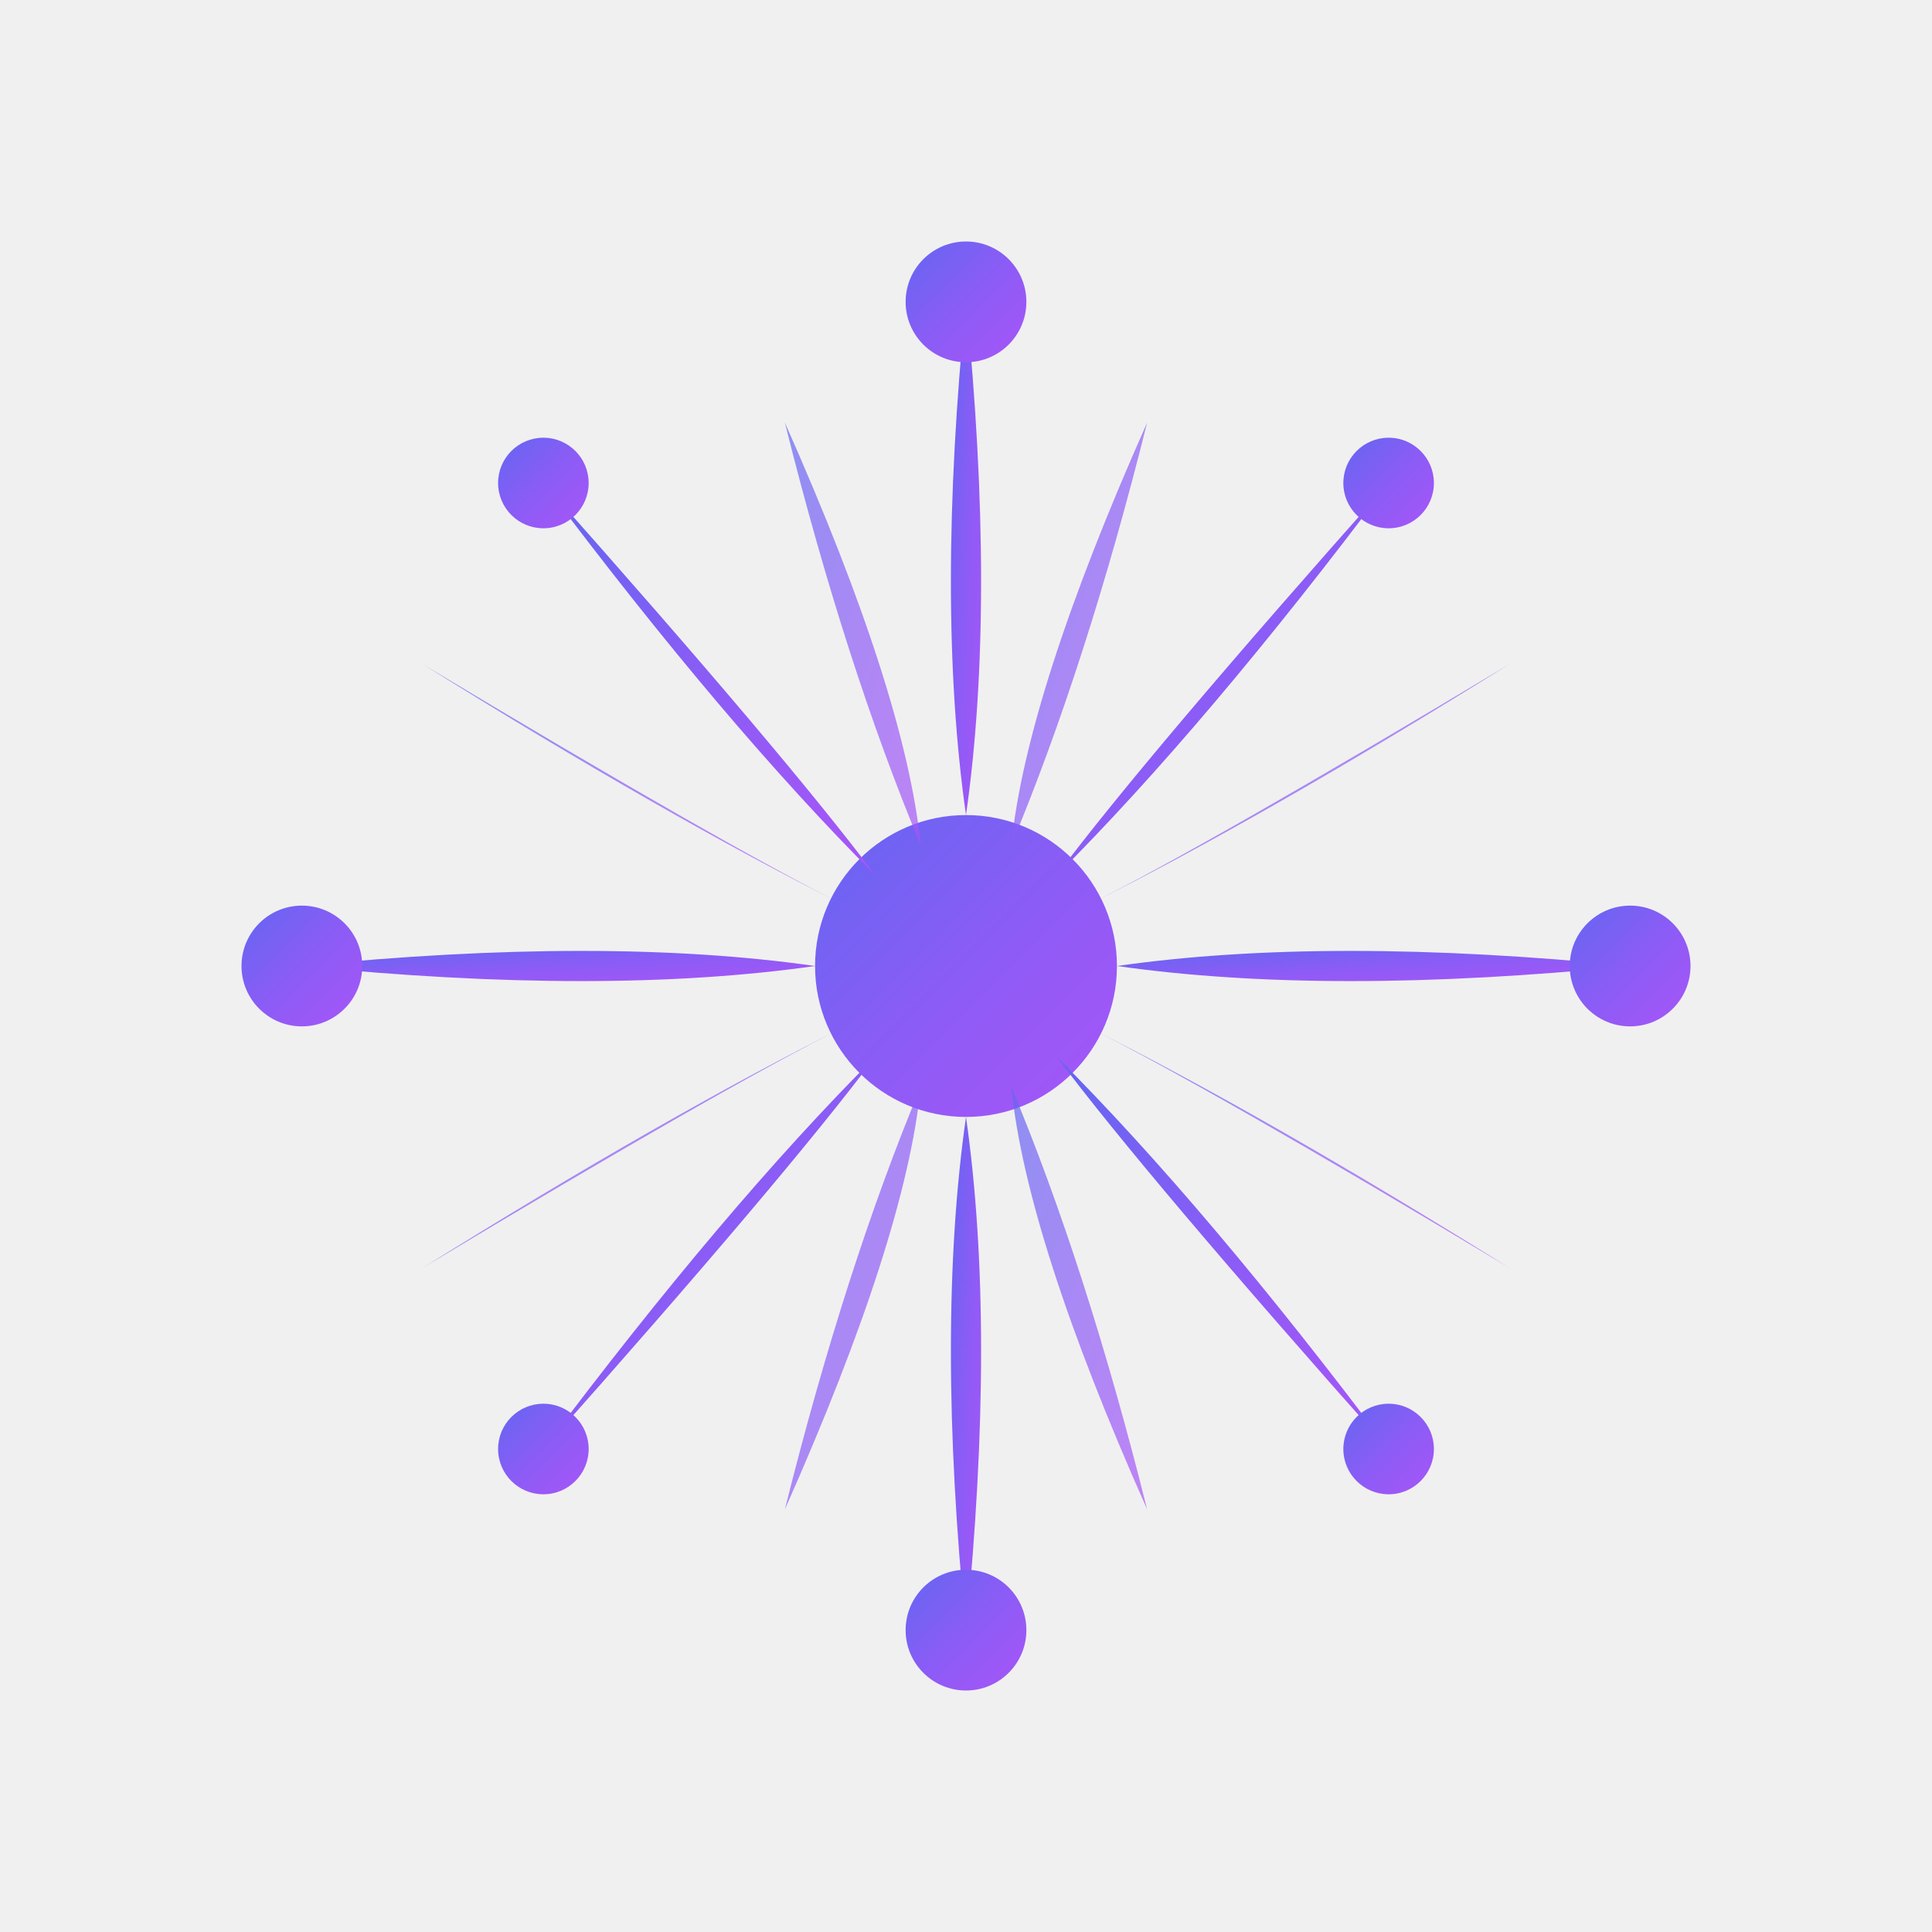
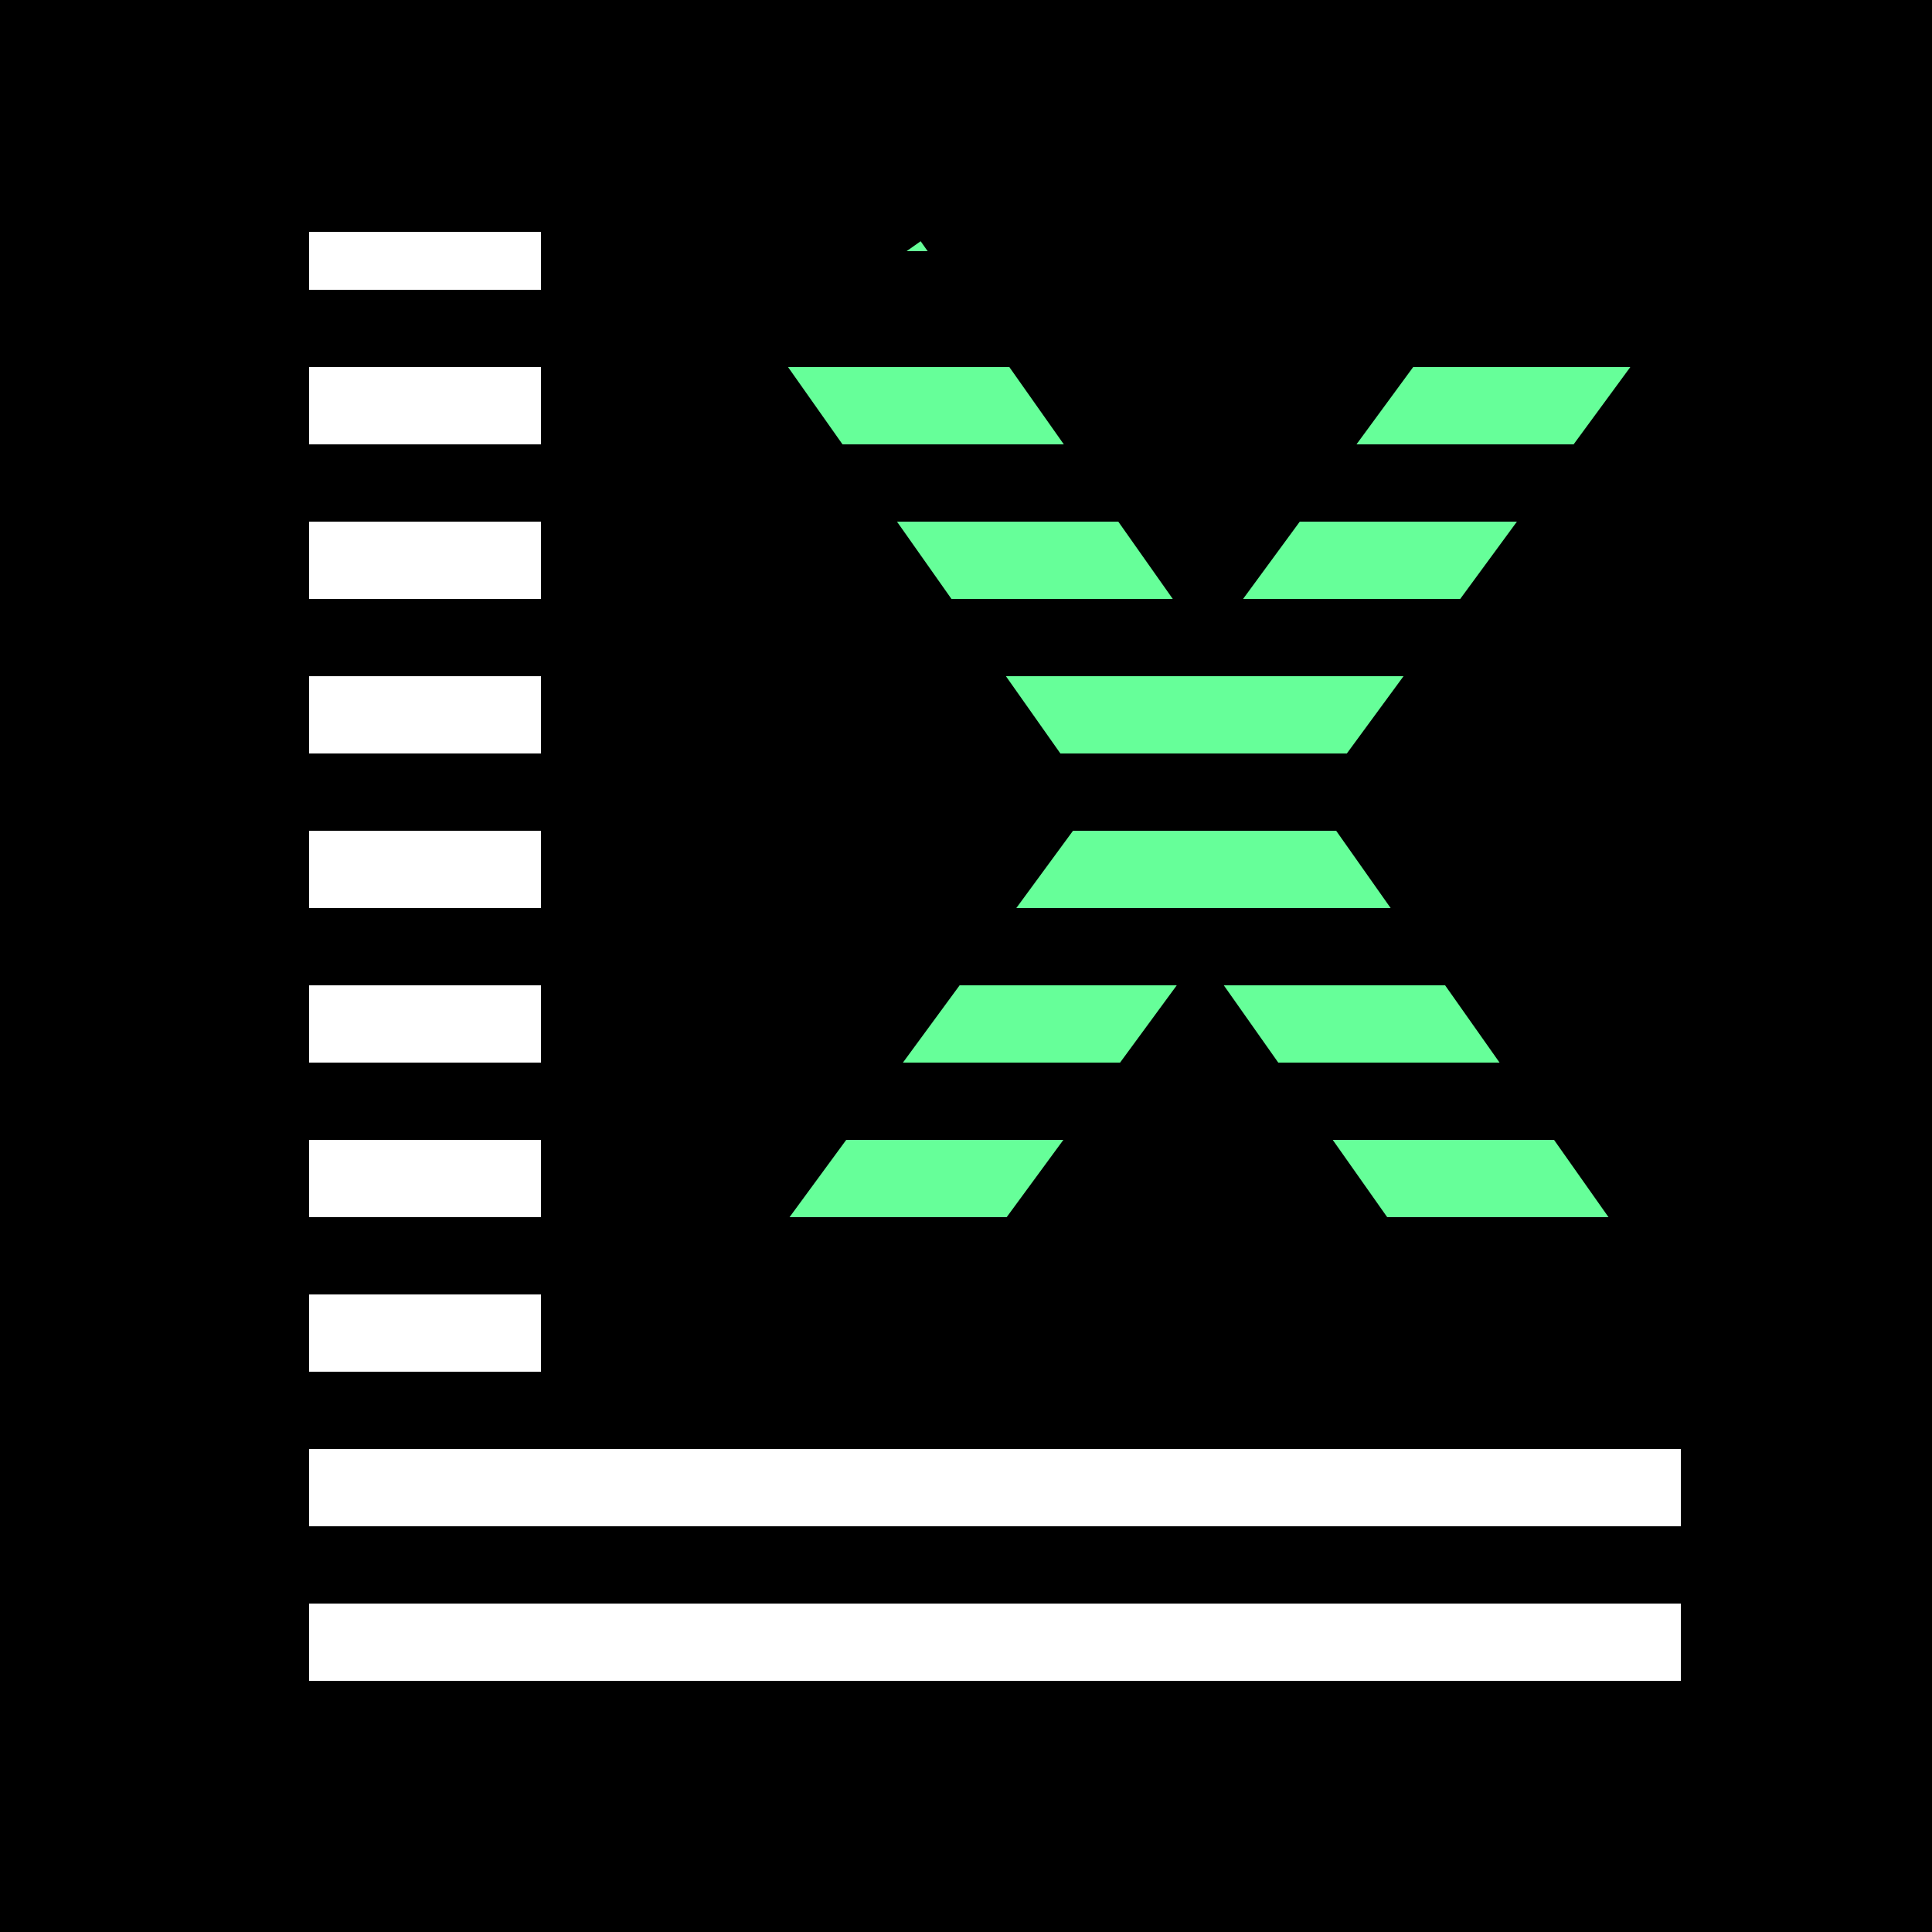
- <svg xmlns="http://www.w3.org/2000/svg" width="64" height="64" viewBox="0 0 64 64" fill="none">
-   <defs>
-     <linearGradient id="linexGradient" x1="0%" y1="0%" x2="100%" y2="100%">
-       <stop offset="0%" style="stop-color:#6366F1" />
-       <stop offset="50%" style="stop-color:#8B5CF6" />
-       <stop offset="100%" style="stop-color:#A855F7" />
-     </linearGradient>
-   </defs>
-   <circle cx="32" cy="32" r="5" fill="url(#linexGradient)" />
-   <path d="M32 27 Q33 20 32 10 Q31 20 32 27" fill="url(#linexGradient)" />
-   <path d="M35 29 Q40 24 46 16 Q38 25 35 29" fill="url(#linexGradient)" />
-   <path d="M37 32 Q44 31 54 32 Q44 33 37 32" fill="url(#linexGradient)" />
-   <path d="M35 35 Q40 40 46 48 Q38 39 35 35" fill="url(#linexGradient)" />
-   <path d="M32 37 Q33 44 32 54 Q31 44 32 37" fill="url(#linexGradient)" />
-   <path d="M29 35 Q24 40 18 48 Q26 39 29 35" fill="url(#linexGradient)" />
-   <path d="M27 32 Q20 31 10 32 Q20 33 27 32" fill="url(#linexGradient)" />
-   <path d="M29 29 Q24 24 18 16 Q26 25 29 29" fill="url(#linexGradient)" />
-   <path d="M33.5 28 Q36 22 38 14 Q34 23 33.5 28" fill="url(#linexGradient)" opacity="0.7" />
-   <path d="M36 30 Q42 27 50 22 Q40 28 36 30" fill="url(#linexGradient)" opacity="0.7" />
-   <path d="M36 34 Q42 37 50 42 Q40 36 36 34" fill="url(#linexGradient)" opacity="0.7" />
-   <path d="M33.5 36 Q36 42 38 50 Q34 41 33.5 36" fill="url(#linexGradient)" opacity="0.7" />
-   <path d="M30.5 36 Q28 42 26 50 Q30 41 30.5 36" fill="url(#linexGradient)" opacity="0.7" />
-   <path d="M28 34 Q22 37 14 42 Q24 36 28 34" fill="url(#linexGradient)" opacity="0.7" />
-   <path d="M28 30 Q22 27 14 22 Q24 28 28 30" fill="url(#linexGradient)" opacity="0.7" />
-   <path d="M30.5 28 Q28 22 26 14 Q30 23 30.5 28" fill="url(#linexGradient)" opacity="0.7" />
-   <circle cx="32" cy="10" r="2" fill="url(#linexGradient)" />
-   <circle cx="46" cy="16" r="1.5" fill="url(#linexGradient)" />
-   <circle cx="54" cy="32" r="2" fill="url(#linexGradient)" />
-   <circle cx="46" cy="48" r="1.5" fill="url(#linexGradient)" />
-   <circle cx="32" cy="54" r="2" fill="url(#linexGradient)" />
-   <circle cx="18" cy="48" r="1.5" fill="url(#linexGradient)" />
-   <circle cx="10" cy="32" r="2" fill="url(#linexGradient)" />
-   <circle cx="18" cy="16" r="1.5" fill="url(#linexGradient)" />
+ <svg xmlns="http://www.w3.org/2000/svg" width="100" height="100" viewBox="0 0 100 100" fill="none">
+   <rect width="100" height="100" fill="black" />
+   <rect x="16" y="12" width="12" height="75" fill="white" />
+   <rect x="87" y="75" width="12" height="71" transform="rotate(90 87 75)" fill="white" />
+   <rect x="84.923" y="65.366" width="9.363" height="64.694" transform="rotate(144.823 84.9233 65.3658)" fill="#66FF99" />
+   <rect x="46.307" y="70.905" width="9.062" height="64.939" transform="rotate(-143.736 46.3066 70.9053)" fill="#66FF99" />
+   <rect x="39" y="66" width="46" height="6" fill="black" />
+   <rect x="39" y="13" width="46" height="6" fill="black" />
+   <rect x="87" y="23" width="4" height="71" transform="rotate(90 87 23)" fill="black" />
+   <rect x="28" y="15" width="4" height="12" transform="rotate(90 28 15)" fill="black" />
+   <rect x="86" y="31" width="4" height="71" transform="rotate(90 86 31)" fill="black" />
+   <rect x="87" y="39" width="4" height="71" transform="rotate(90 87 39)" fill="black" />
+   <rect x="86" y="47" width="4" height="71" transform="rotate(90 86 47)" fill="black" />
+   <rect x="87" y="55" width="4" height="71" transform="rotate(90 87 55)" fill="black" />
+   <rect x="86" y="63" width="4" height="71" transform="rotate(90 86 63)" fill="black" />
+   <rect x="87" y="71" width="4" height="71" transform="rotate(90 87 71)" fill="black" />
+   <rect x="90" y="79" width="4" height="75" transform="rotate(90 90 79)" fill="black" />
+   <rect x="90" y="87" width="4" height="75" transform="rotate(90 90 87)" fill="black" />
</svg>
